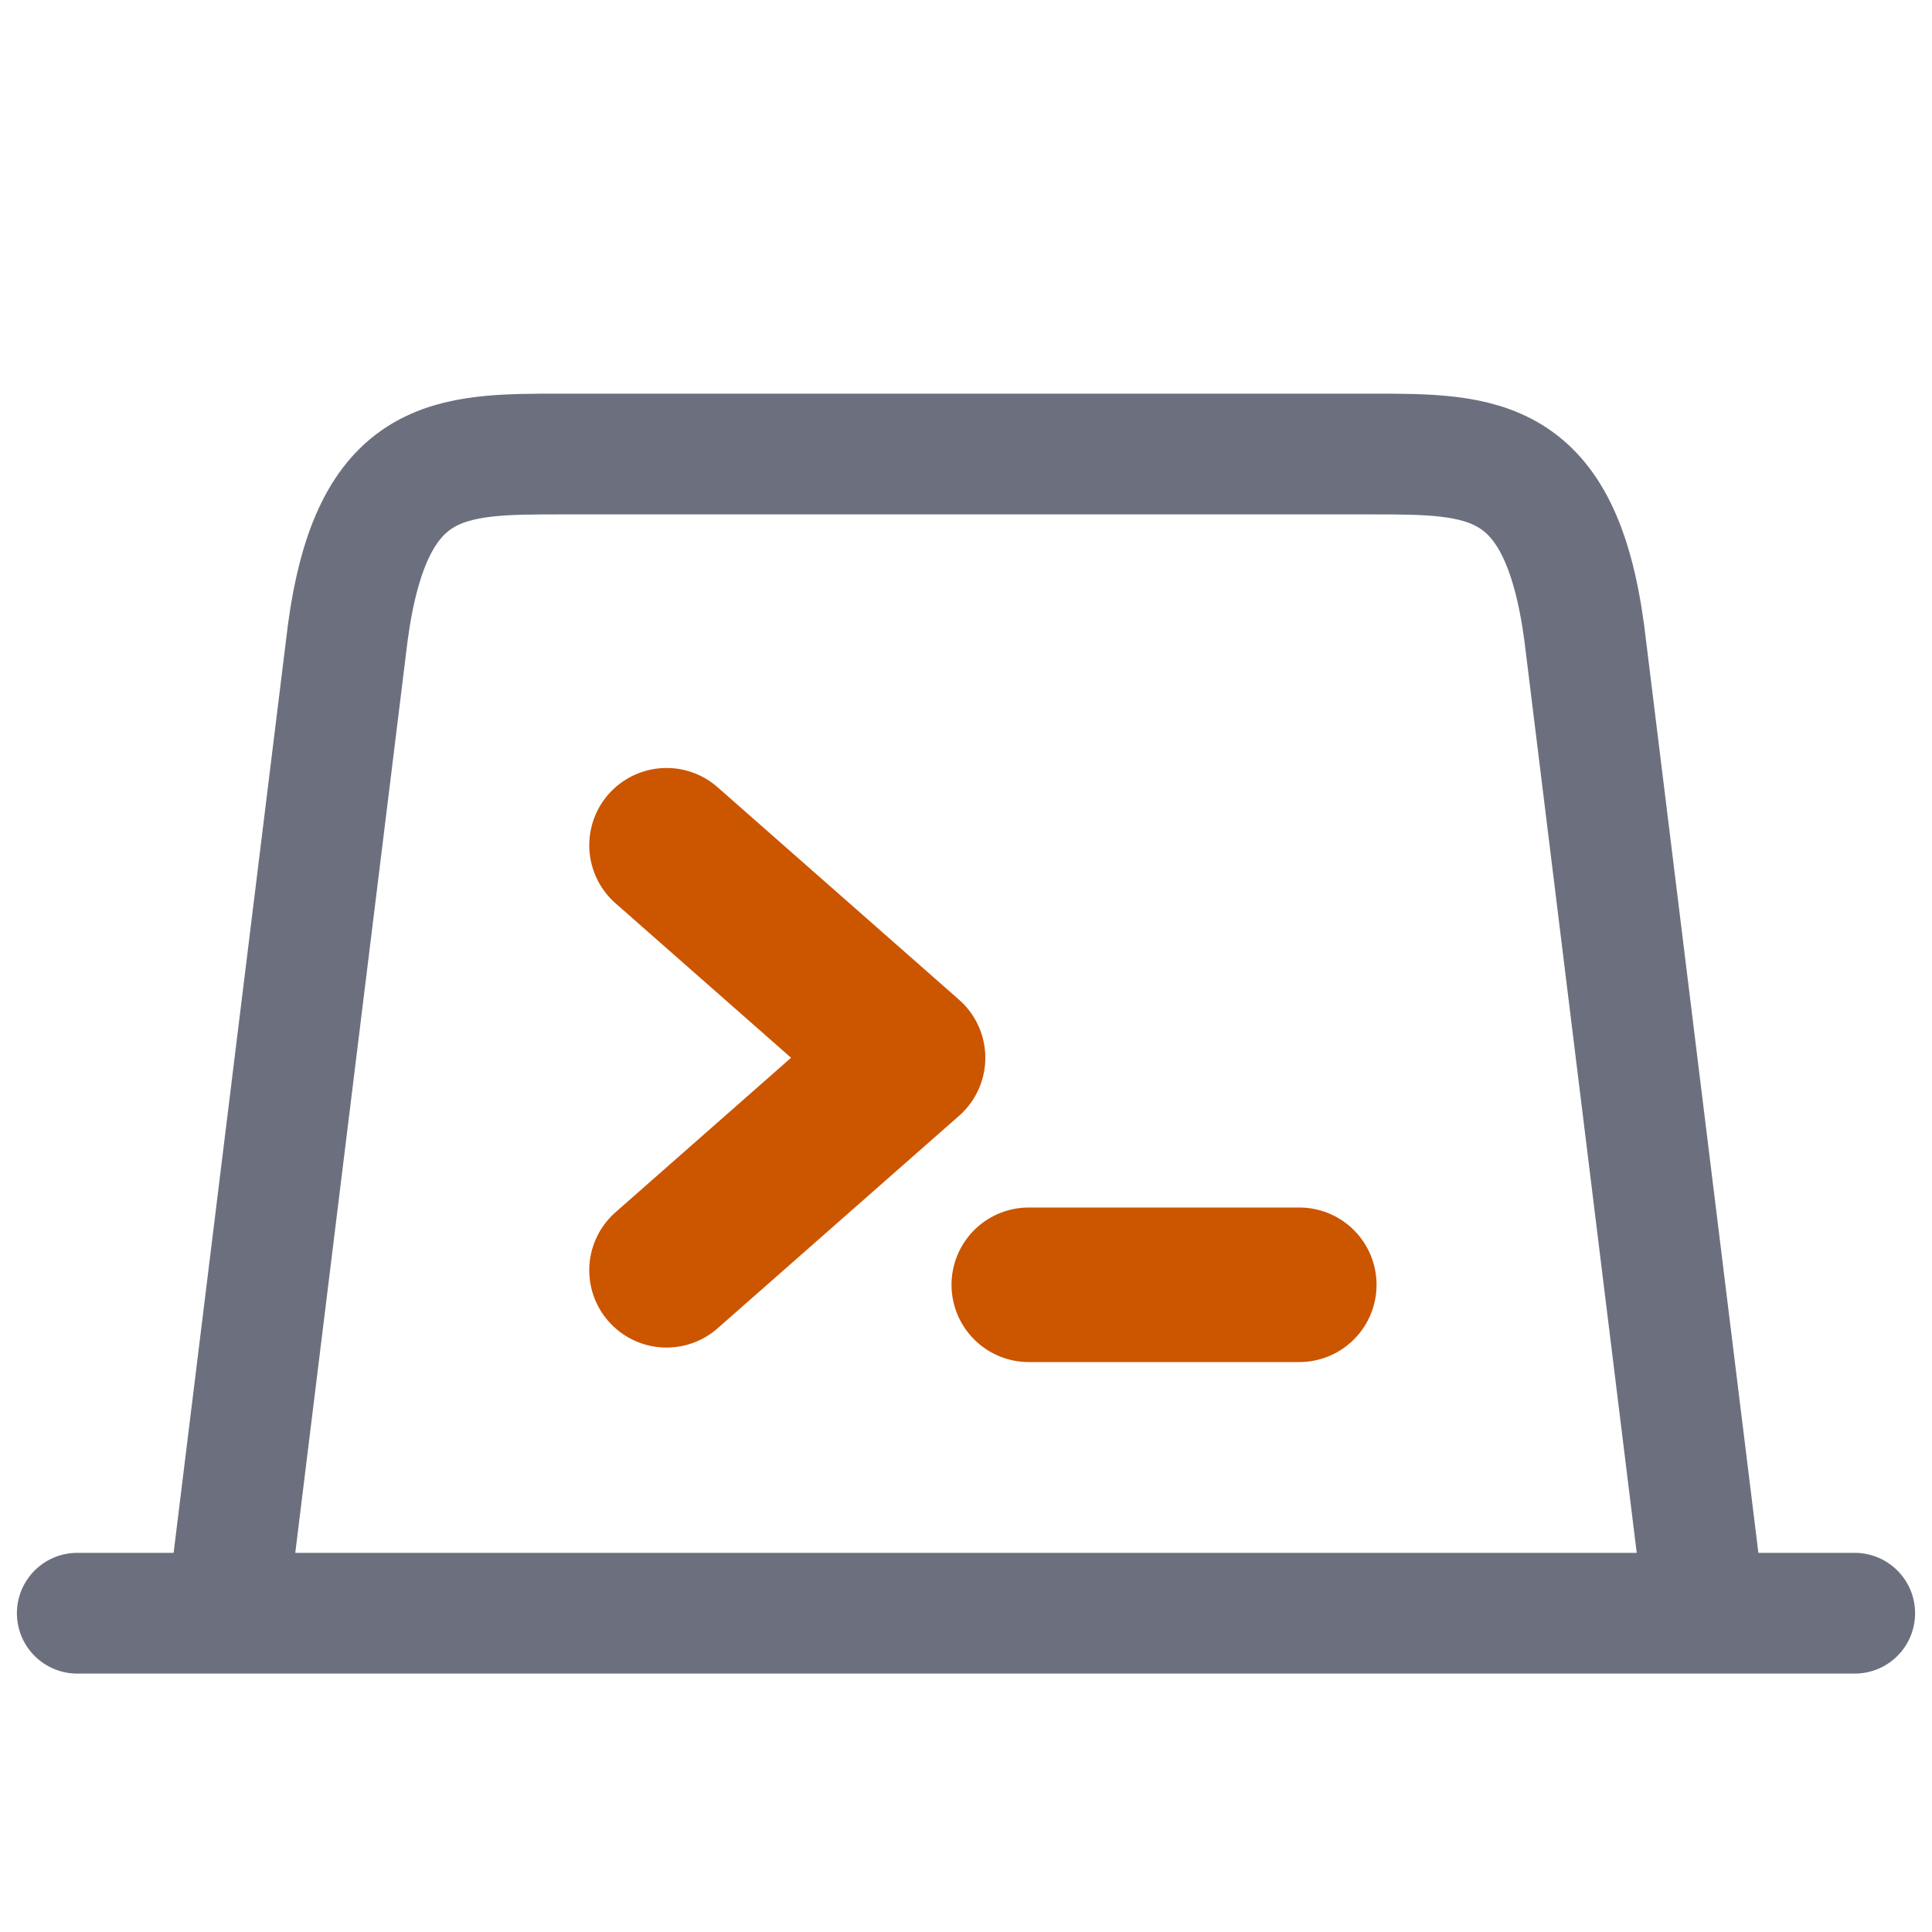
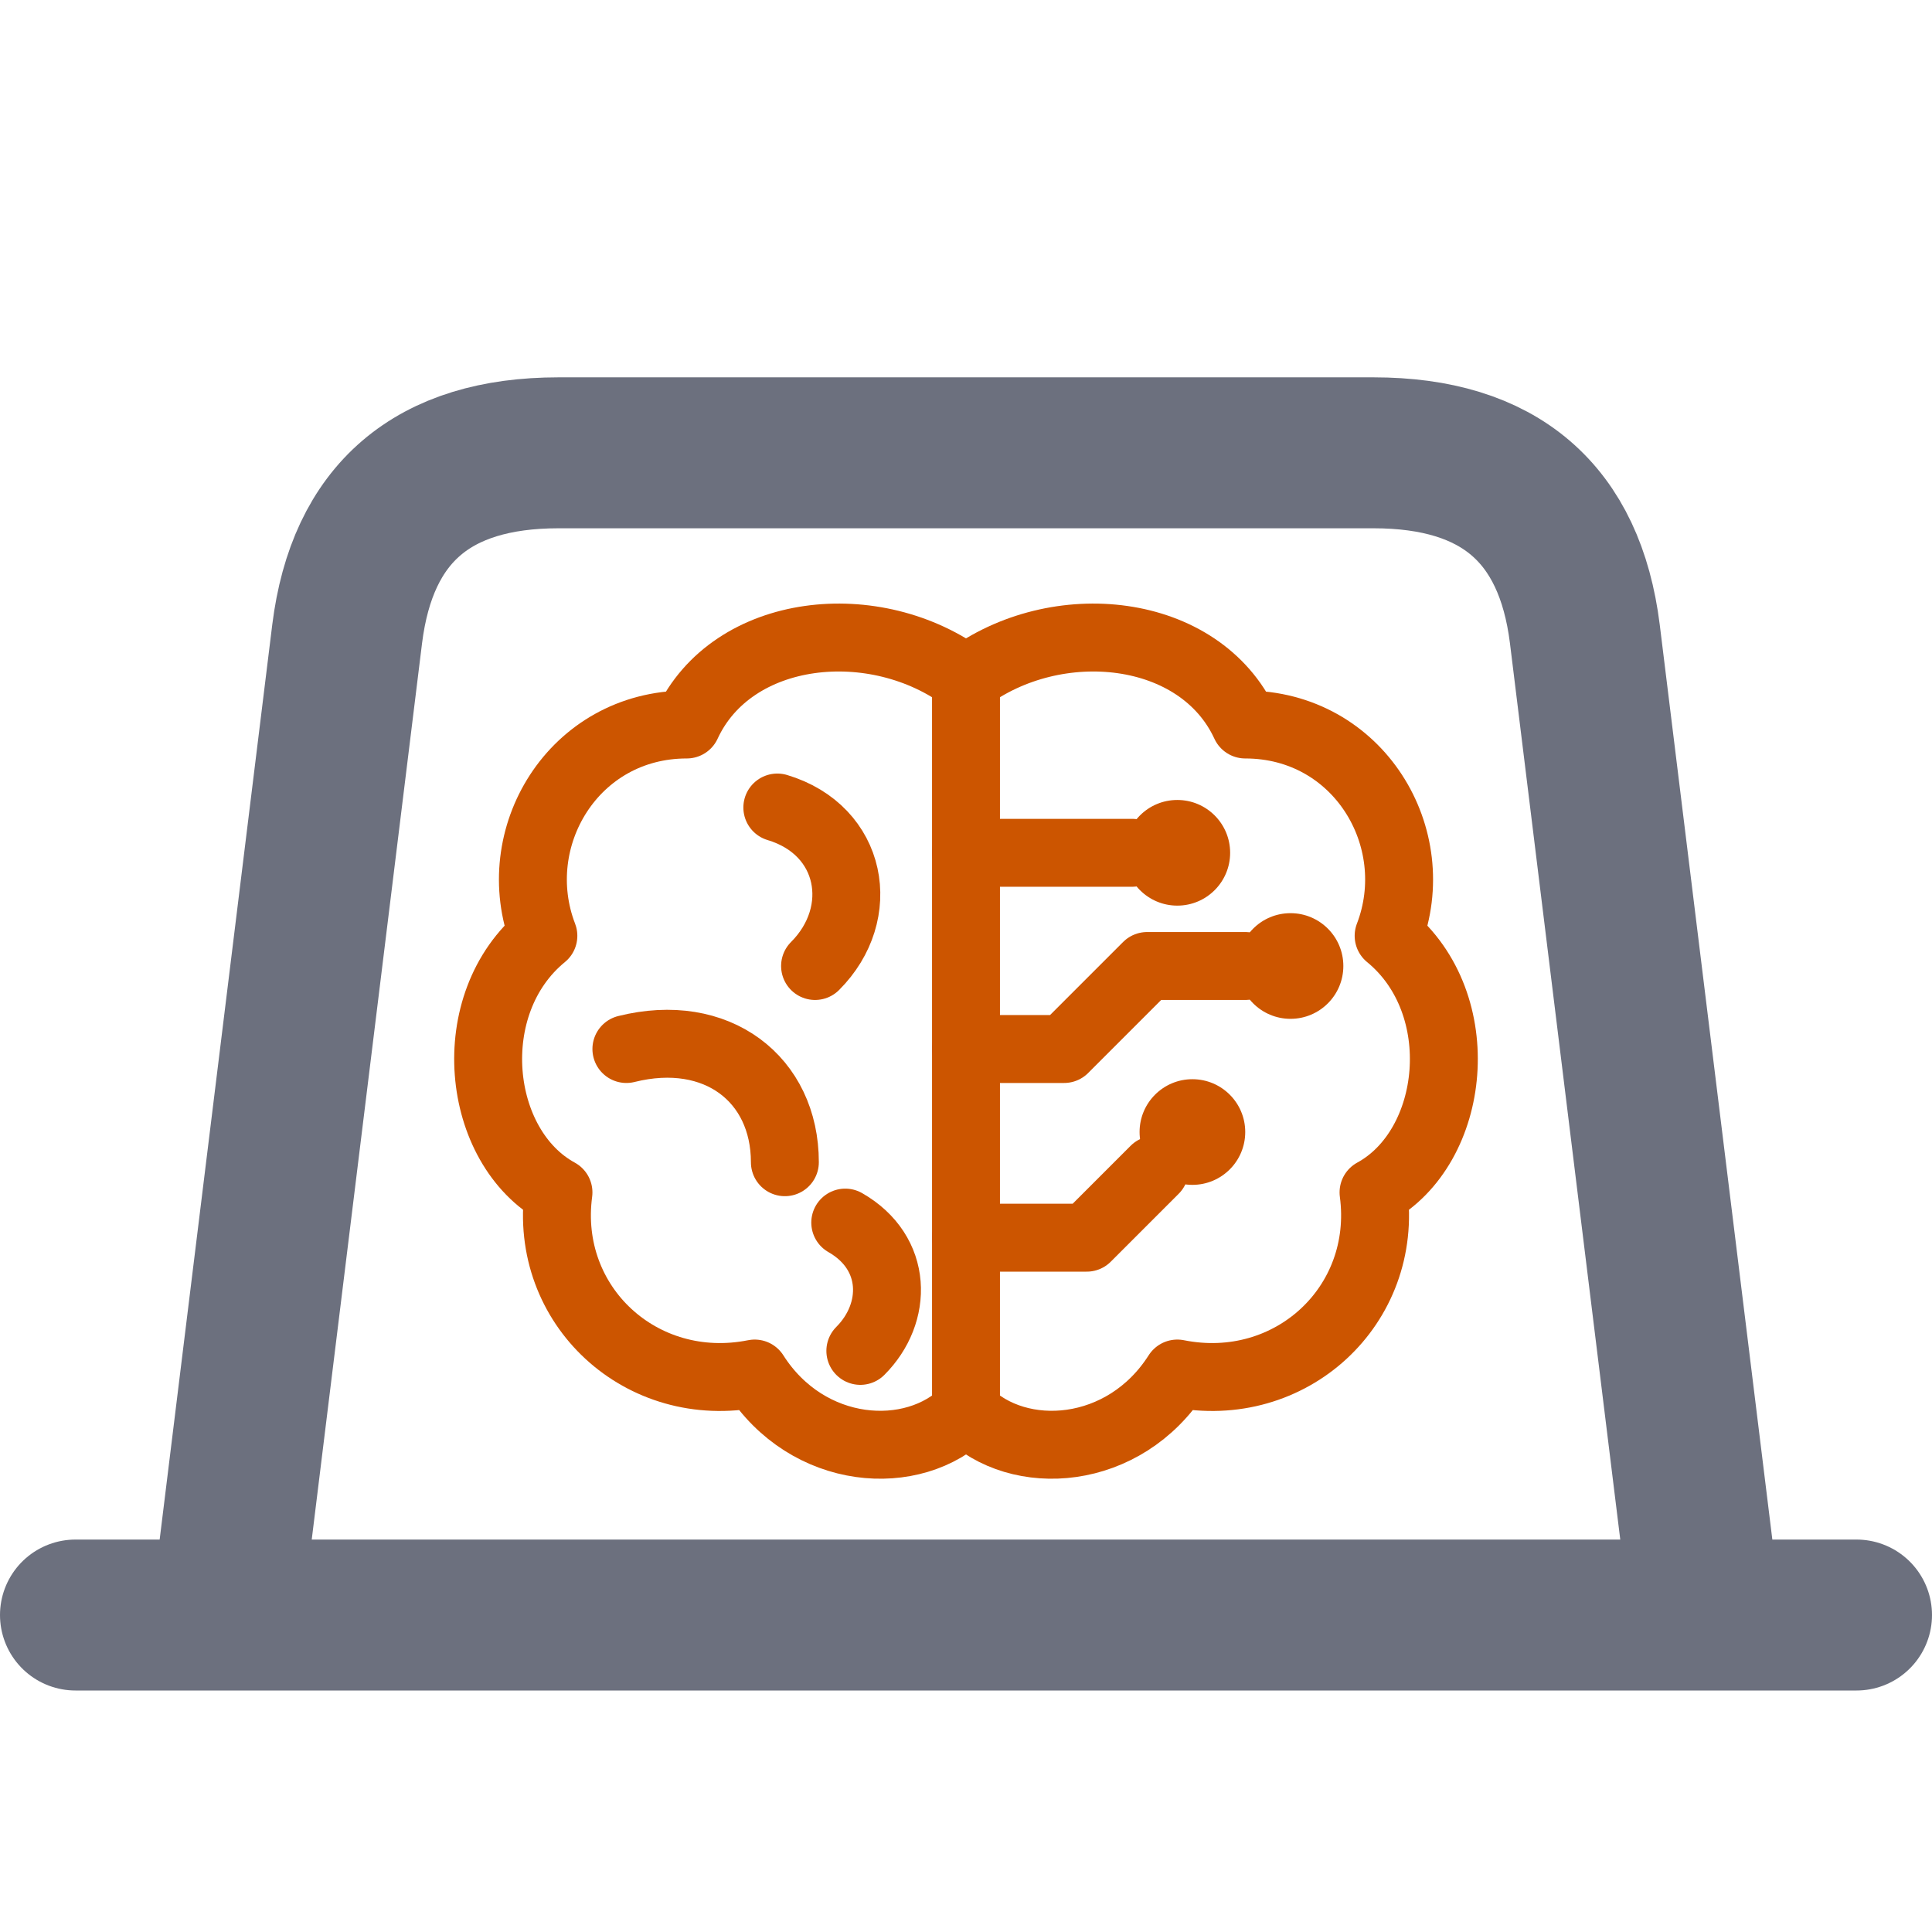
- <svg xmlns="http://www.w3.org/2000/svg" width="40" height="40" viewBox="0 0 40 40" fill="none">
-   <path d="M1.6 33.4H38.4M4.7 33.4L7.2 13.1C7.7 9.4 9.3 9.4 11.6 9.4H28.4C30.7 9.4 32.3 9.4 32.8 13.1L35.3 33.4" stroke="#6C707E" stroke-width="2.5" stroke-linecap="round" stroke-linejoin="round" />
-   <g stroke="#CC5500" stroke-width="3.2" stroke-linecap="round" stroke-linejoin="round">
-     <path d="M13.8 17.5L18.8 21.9L13.8 26.3" />
-     <path d="M21.3 26.6H26.9" />
+ <svg xmlns="http://www.w3.org/2000/svg" width="40" height="40" viewBox="0 0 256 256" fill="none">
+   <path d="M10 214H246M30 214L46 84Q49 60 74 60H182Q207 60 210 84L226 214" stroke="#6C707E" stroke-width="20" stroke-linecap="round" stroke-linejoin="round" />
+   <g stroke="#CC5500" stroke-width="9" stroke-linecap="round" stroke-linejoin="round">
+     <path d="M128 90C116 81 97 83 91 96C76 96 67 111 72 124C61 133 63 152 74 158C72 173 85 185 100 182C107 193 121 194 128 187Z" />
+     <path d="M128 90C140 81 159 83 165 96C180 96 189 111 184 124C195 133 193 152 182 158C184 173 171 185 156 182C149 193 135 194 128 187" />
+     <path d="M103 107C113 110 115 121 108 128" />
+     <path d="M83 139C95 136 104 143 104 154" />
+     <path d="M112 162C119 166 119 174 114 179" />
+     <path d="M128 113H150" />
+     <path d="M128 139H141L152 128H165" />
+     <path d="M128 164H144L153 155" />
+   </g>
+   <g fill="#CC5500">
+     <circle cx="156" cy="113" r="7" />
+     <circle cx="171" cy="128" r="7" />
+     <circle cx="158" cy="150" r="7" />
  </g>
</svg>
